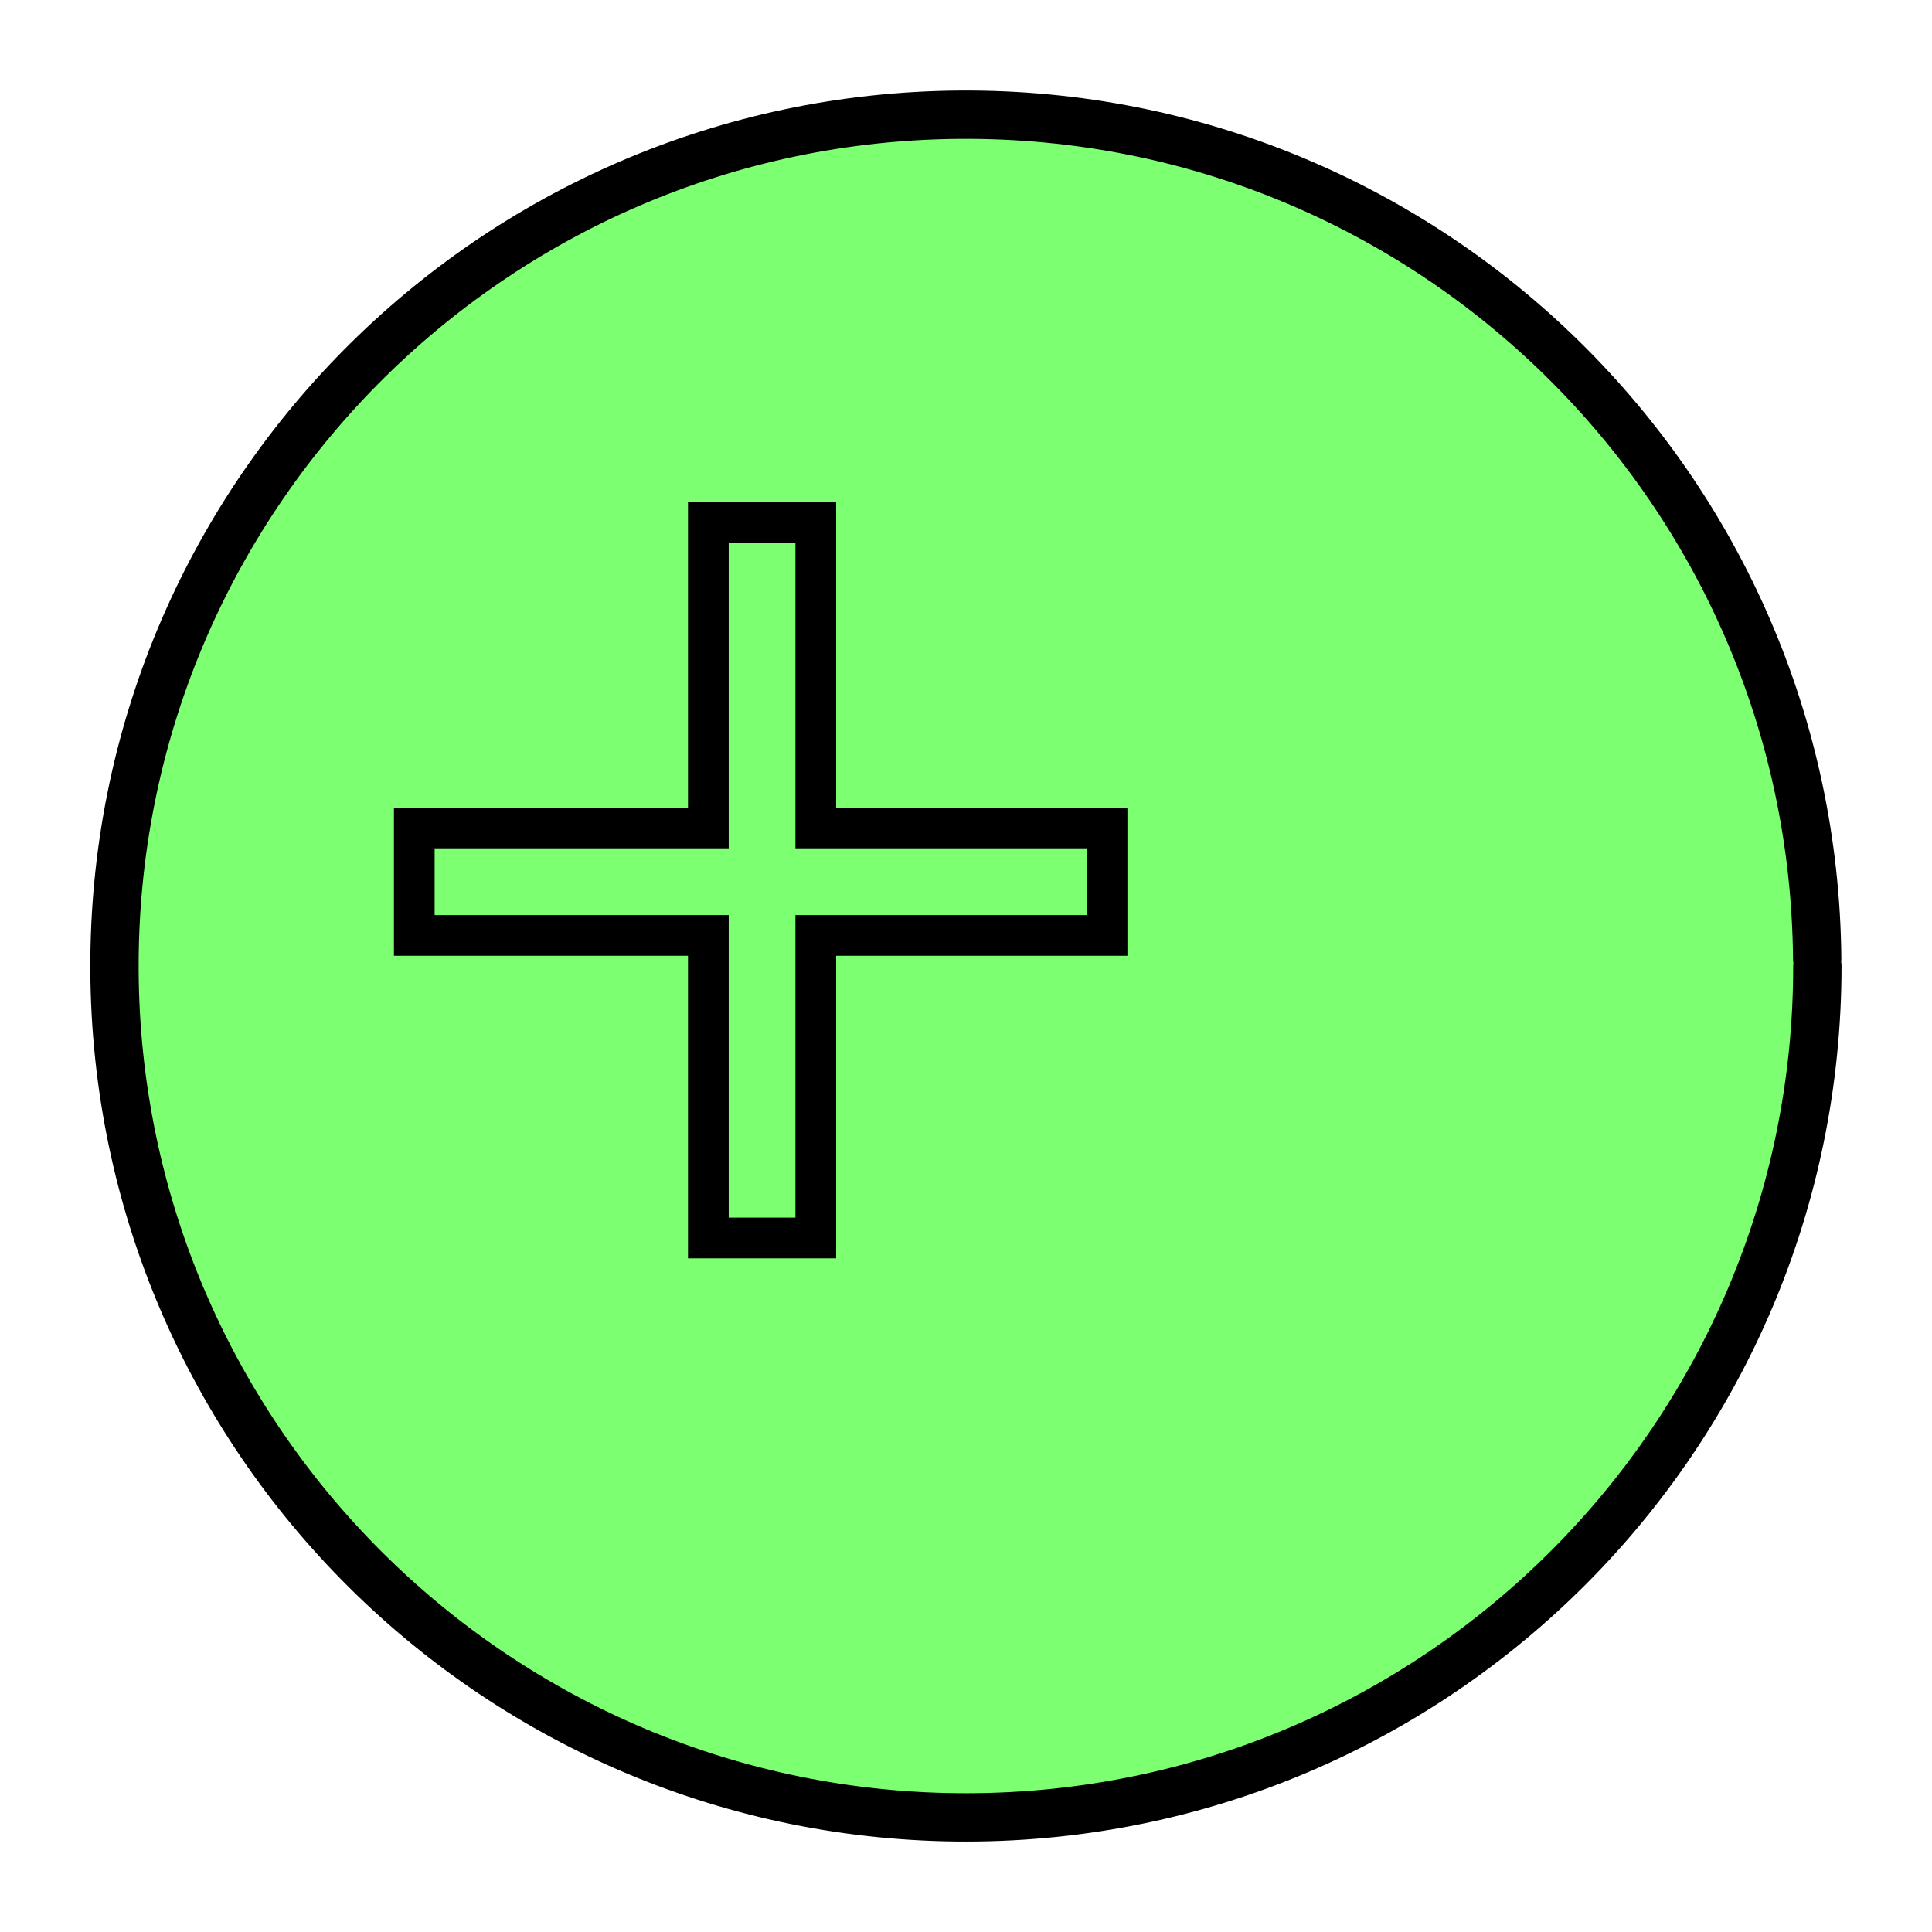
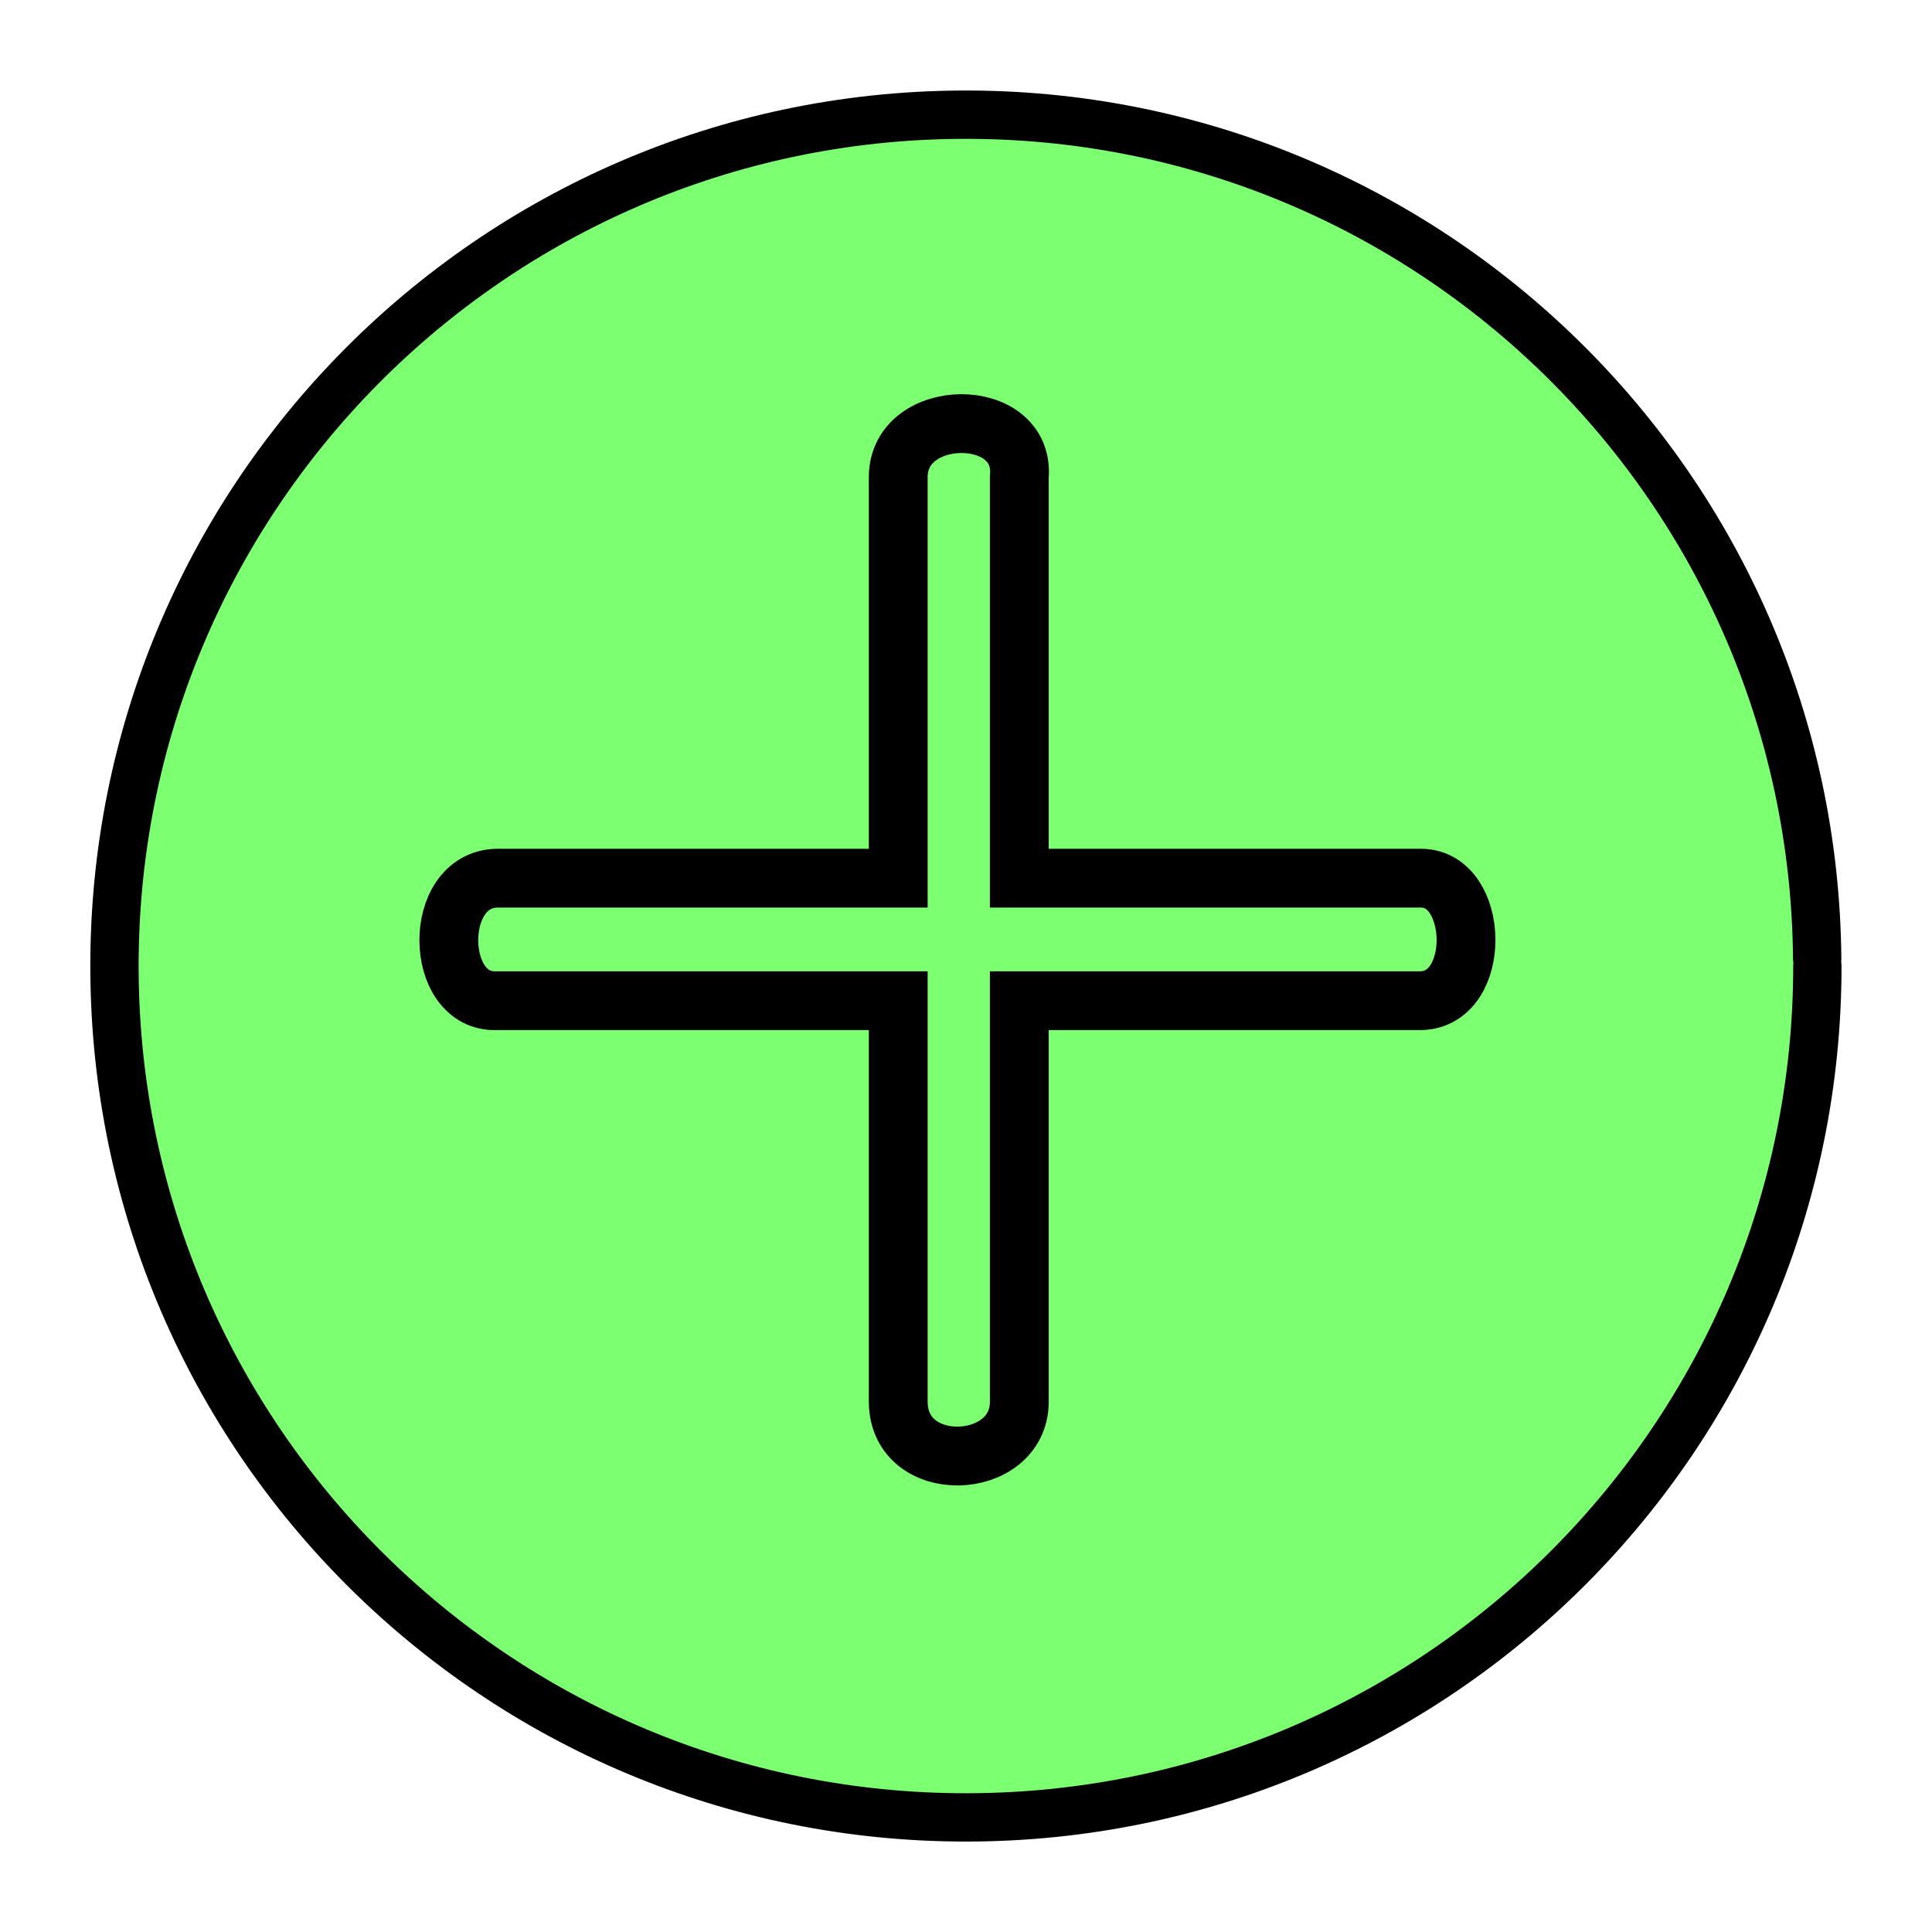
<svg xmlns="http://www.w3.org/2000/svg" width="10.676mm" height="10.676mm" viewBox="0 0 10.676 10.676" version="1.1" id="svg949">
  <defs id="defs946" />
  <g id="layer1" transform="translate(-96.84742,-96.11226)">
    <path style="fill:#7cff71;fill-opacity:1;stroke:#000000;stroke-width:0.267;stroke-linecap:round;stroke-linejoin:round;stroke-miterlimit:4;stroke-dasharray:none;stroke-opacity:1;stop-color:#000000" id="path67484" d="m 106.89,101.45 a 4.705,4.705 0 0 1 -4.695,4.705 4.705,4.705 0 0 1 -4.715,-4.684 4.705,4.705 0 0 1 4.674,-4.725 4.705,4.705 0 0 1 4.735,4.664" />
-     <text xml:space="preserve" style="font-size:8.154px;line-height:1.25;font-family:sans-serif;fill:#000000;fill-opacity:0.003;stroke:#000000;stroke-width:0.225;stroke-miterlimit:4;stroke-dasharray:none;stroke-opacity:1" x="98.73" y="103.86" id="text67488">
-       <tspan id="tspan67486" style="font-size:8.154px;fill:#000000;fill-opacity:0.003;stroke:#000000;stroke-width:0.225;stroke-miterlimit:4;stroke-dasharray:none;stroke-opacity:1" x="98.73" y="103.86">+</tspan>
-     </text>
+     <g aria-label="+" id="text67488" style="font-size:8.154px;line-height:1.25;fill-opacity:0.003;stroke:#000000;stroke-width:0.325;stroke-miterlimit:4;stroke-dasharray:none">
+       <path d="m 102.48,98.747 v 2.218 h 2.218 c 0.326,-0.002 0.342,0.671 0,0.677 h -2.218 v 2.218 c -0.002,0.383 -0.665,0.412 -0.669,0 v -2.218 h -2.218 c -0.348,0.015 -0.36,-0.669 0,-0.677 h 2.218 v -2.218 c 0.002,-0.39 0.704,-0.394 0.669,0 z" id="path6552" style="stroke-width:0.325;stroke-miterlimit:4;stroke-dasharray:none" />
+     </g>
  </g>
</svg>
